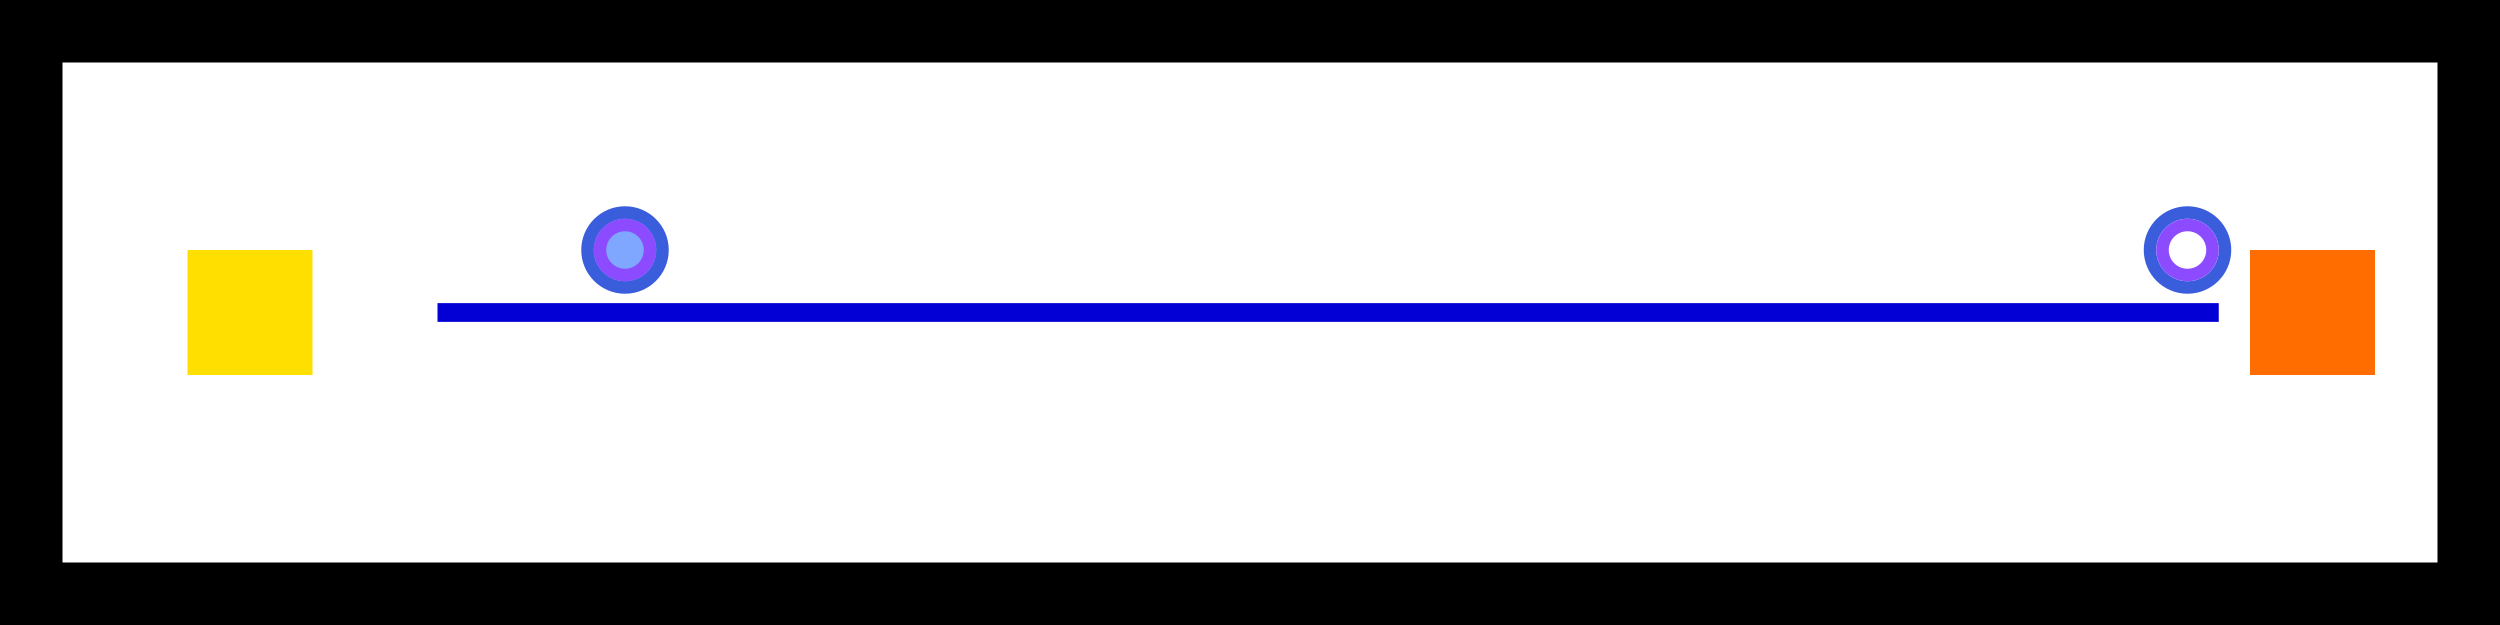
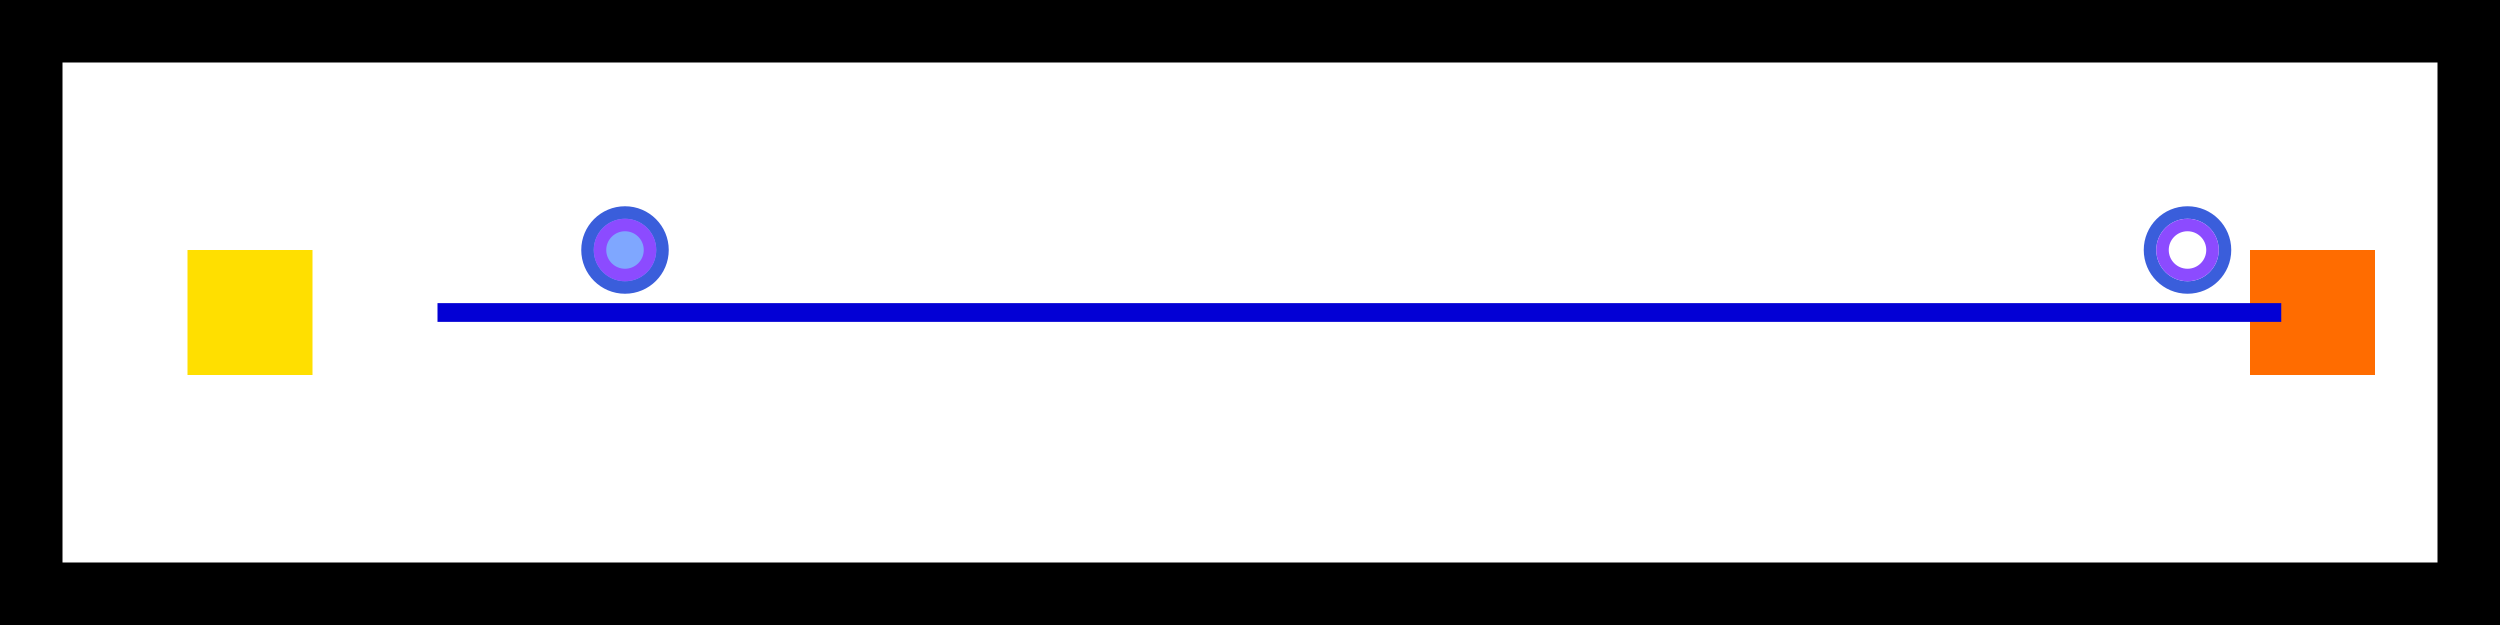
<svg xmlns="http://www.w3.org/2000/svg" width="40" height="10" viewBox="0 0 40 10" version="1.1">
  <g>
    <rect x="0" y="0" width="40" height="1" fill="#000000" />
    <rect x="0" y="9" width="40" height="1" fill="#000000" />
    <rect x="0" y="0" width="1" height="10" fill="#000000" />
    <rect x="39" y="0" width="1" height="10" fill="#000000" />
  </g>
  <g>
    <rect x="3" y="4" width="2" height="2" fill="#ffdf00" />
    <rect x="36" y="4" width="2" height="2" fill="#ff6c00" />
-     <path d="M 7 5 L 35.5 5" stroke="#0300d5" stroke-width="0.3" fill="none" />
+     <path d="M 7 5 L 36.5 5" stroke="#0300d5" stroke-width="0.3" fill="none" />
  </g>
  <g>
    <circle cx="10" cy="4" r="0.6" fill="#7fa7ff" stroke="#3a5edb" stroke-width="0.2" />
    <circle cx="10" cy="4" r="0.4" fill="none" stroke="#8c4bff" stroke-width="0.2" class="poi" id="poi_h1_start" />
    <circle cx="35" cy="4" r="0.6" fill="none" stroke="#3a5edb" stroke-width="0.2" />
    <circle cx="35" cy="4" r="0.4" fill="none" stroke="#8c4bff" stroke-width="0.2" class="poi" id="poi_h1_goal" />
  </g>
</svg>
